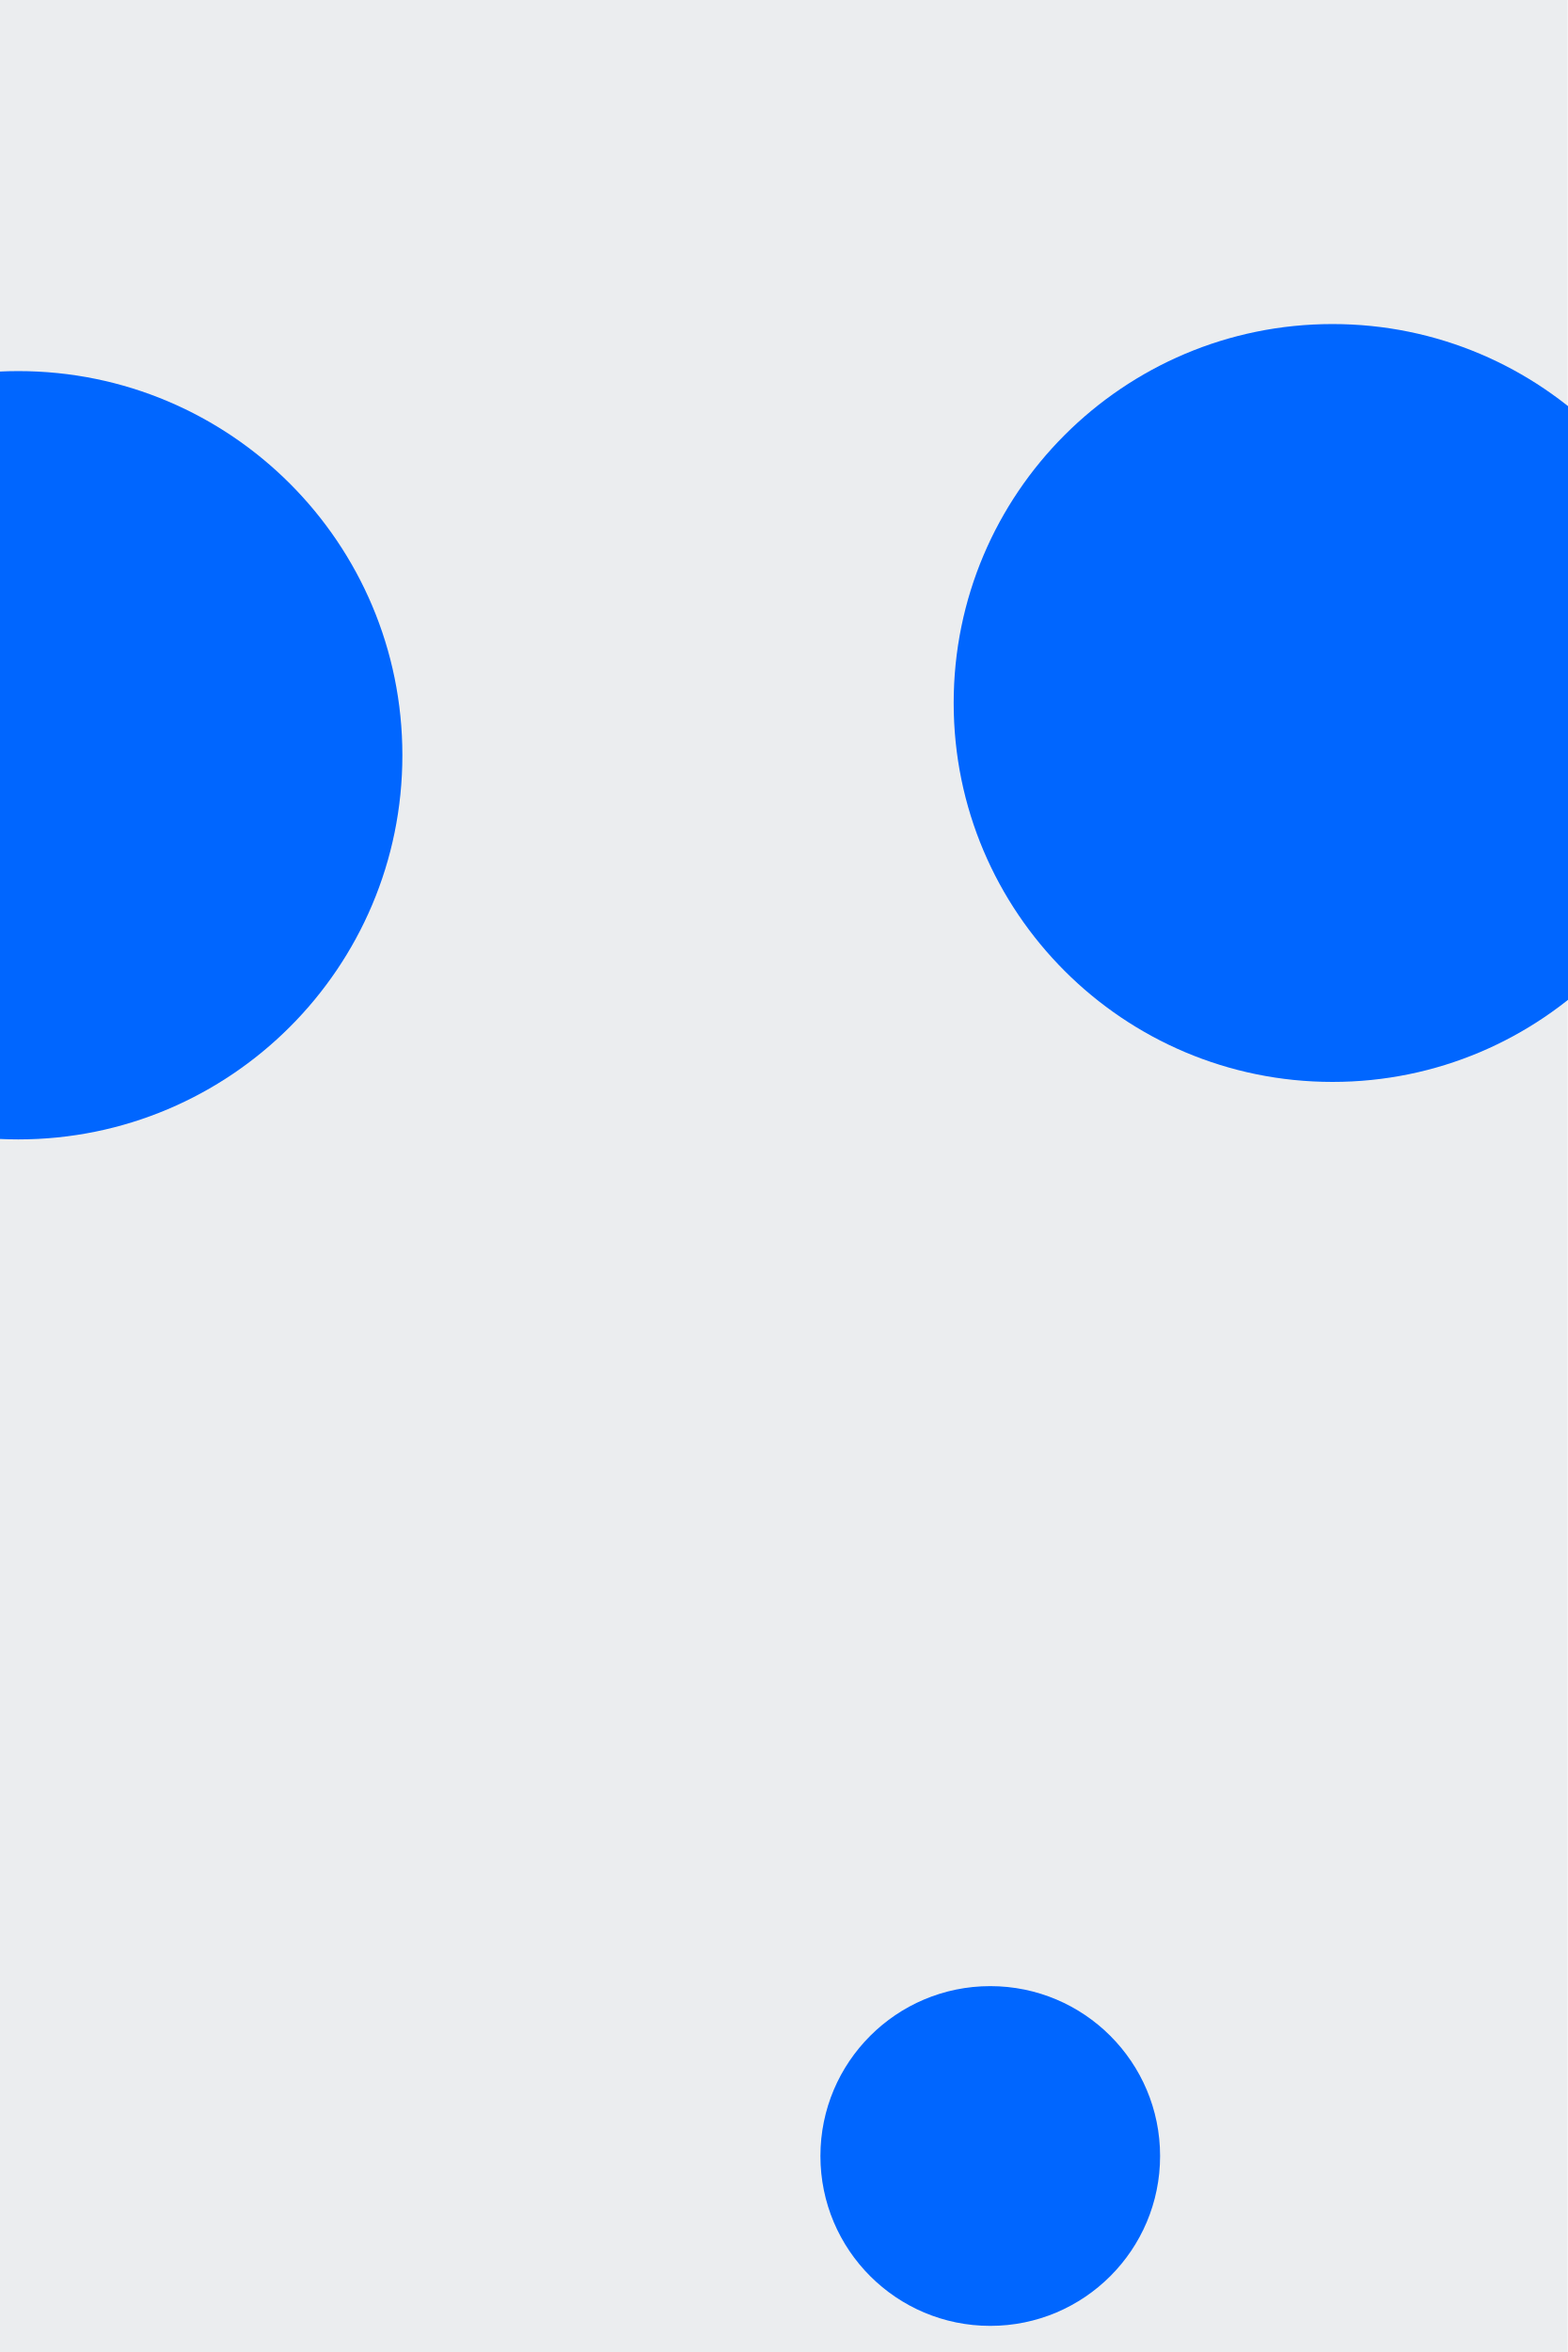
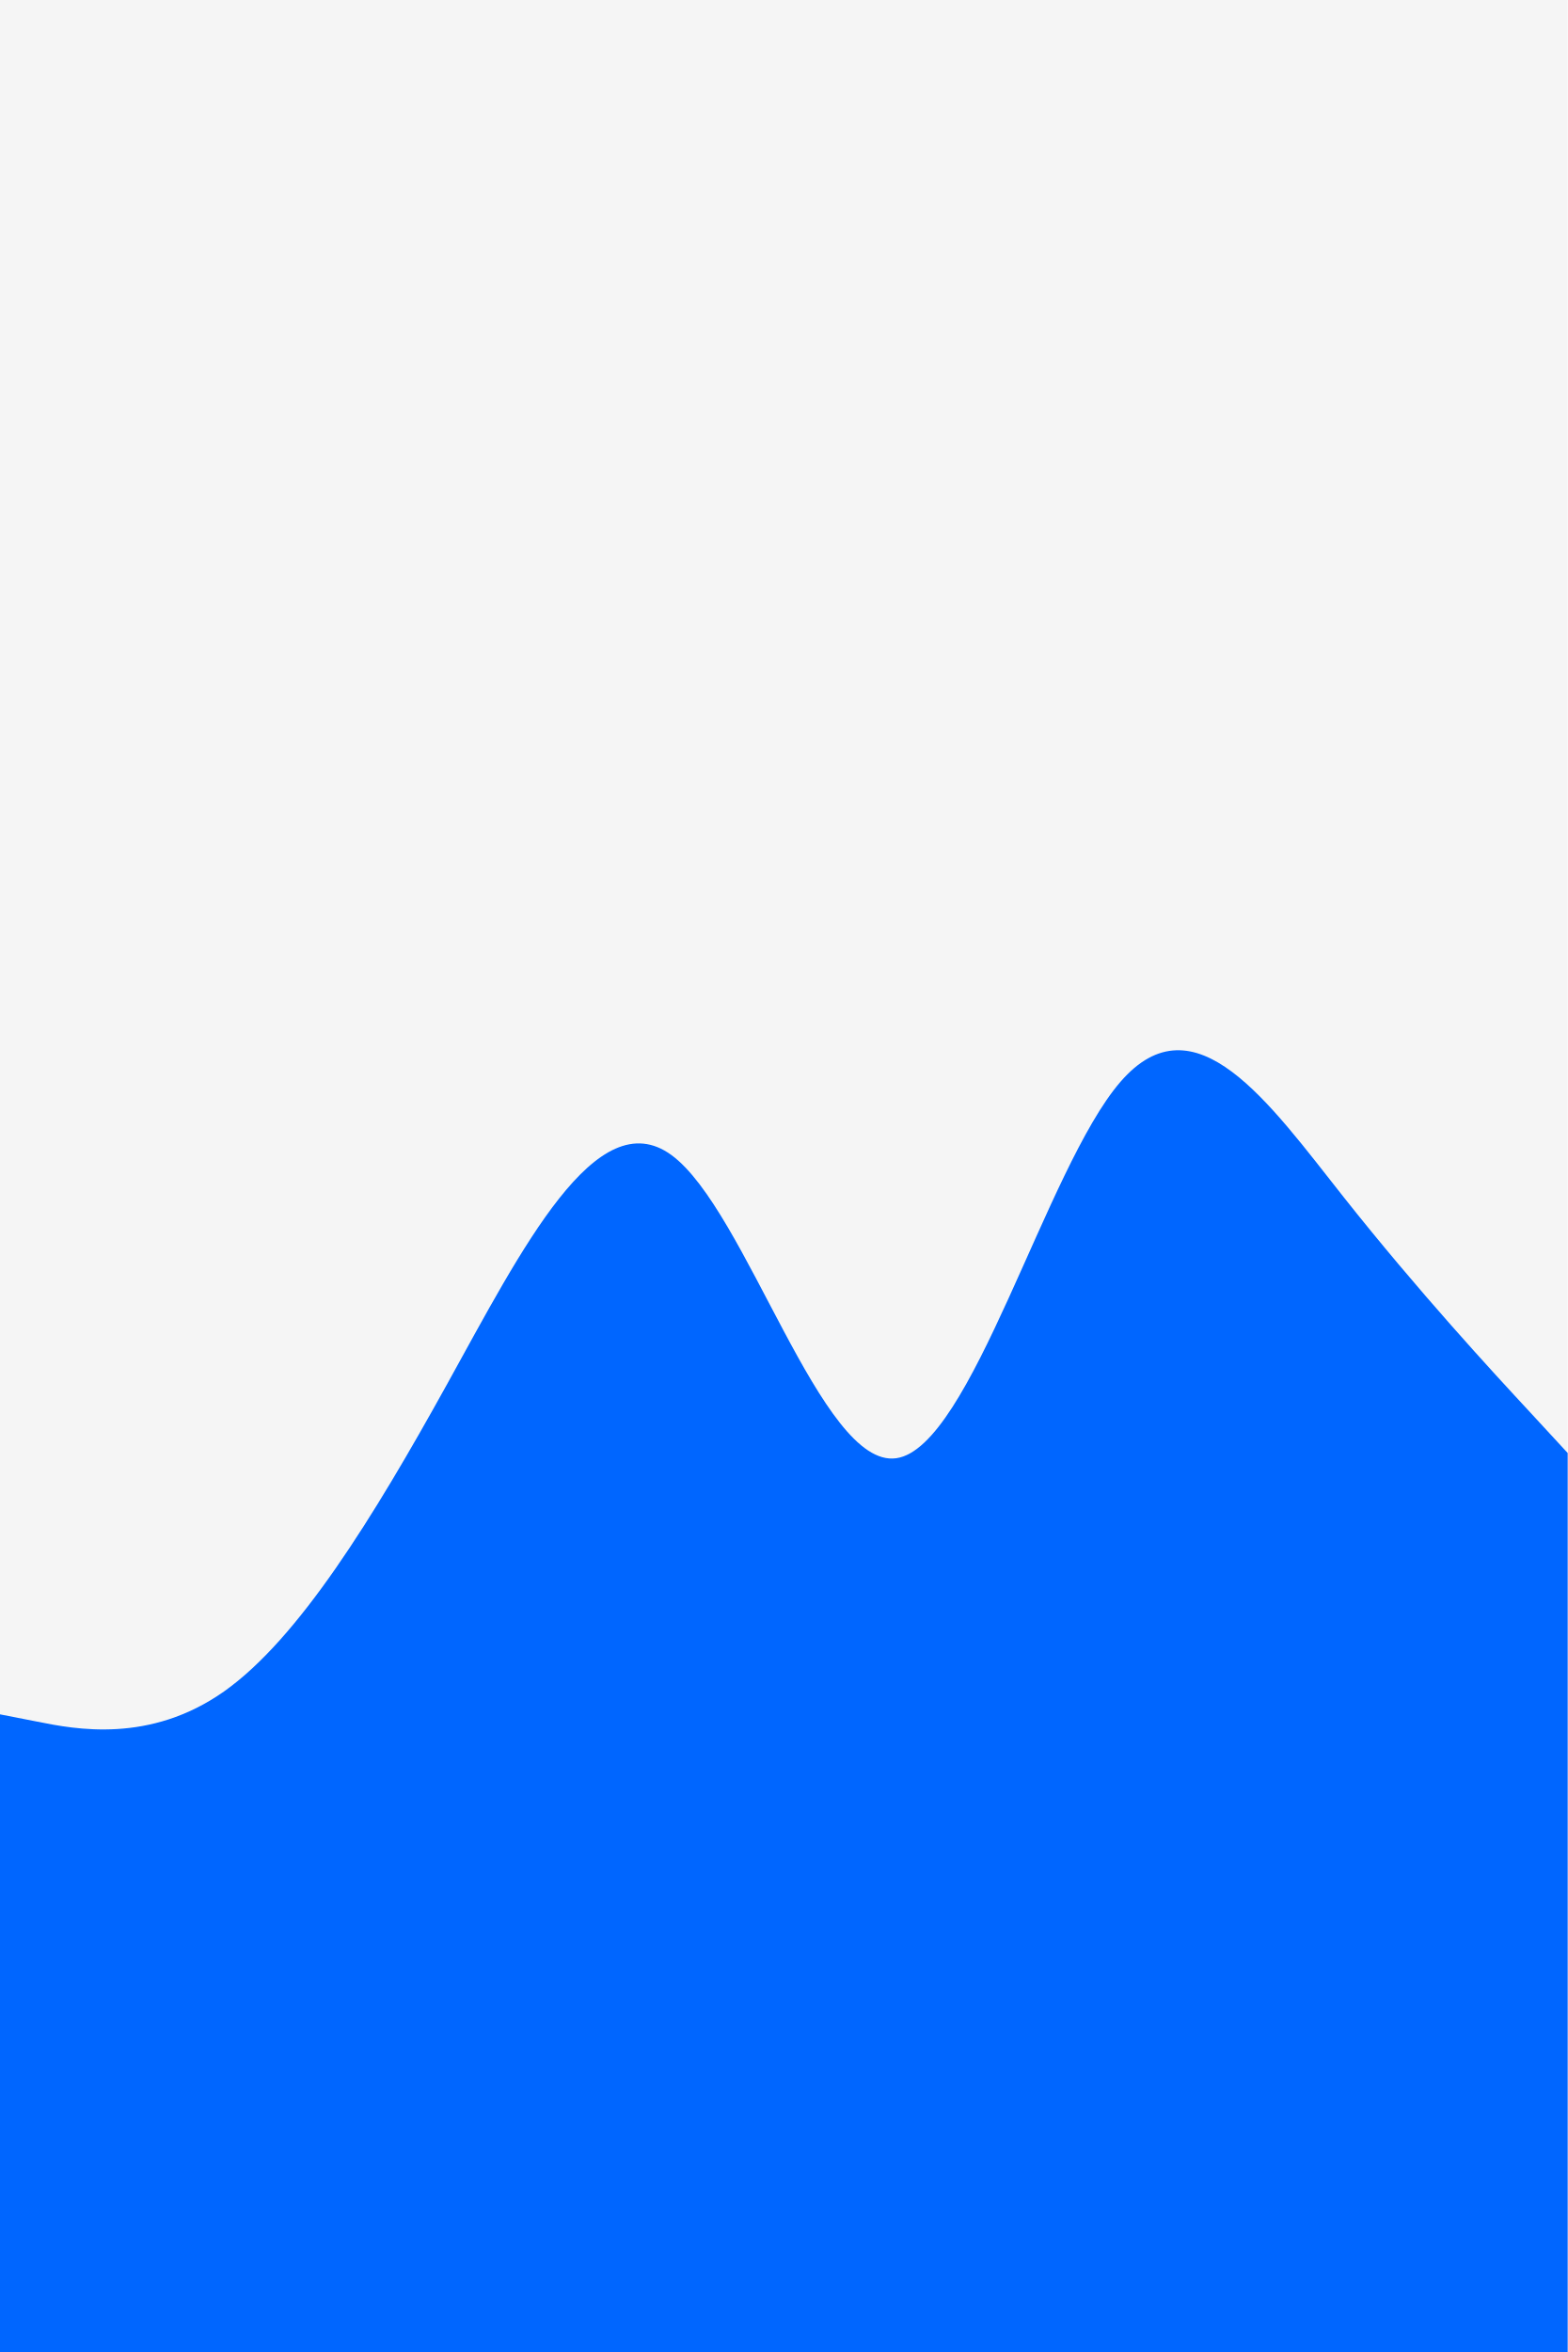
<svg xmlns="http://www.w3.org/2000/svg" id="visual" viewBox="0 0 600 900" width="600" height="900" version="1.1">
-   <rect x="0" y="0" width="600" height="900" fill="#ebedef" />
-   <g fill="#0066FF">
-     <circle r="147" cx="7" cy="289" />
-     <circle r="65" cx="379" cy="825" />
-     <circle r="145" cx="510" cy="269" />
-   </g>
+   <rect x="0" y="0" width="600" height="900" fill="#f5f5f5" />
+   <path d="M0 656L14.3 658.8C28.7 661.7 57.3 667.3 85.8 647.2C114.3 627 142.7 581 171.2 529.5C199.7 478 228.3 421 257 442C285.7 463 314.3 562 343 558C371.7 554 400.3 447 428.8 414C457.3 381 485.7 422 514.2 458C542.7 494 571.3 525 585.7 540.5L600 556L600 901L585.7 901C571.3 901 542.7 901 514.2 901C485.7 901 457.3 901 428.8 901C400.3 901 371.7 901 343 901C314.3 901 285.7 901 257 901C228.3 901 199.7 901 171.2 901C142.7 901 114.3 901 85.8 901C57.3 901 28.7 901 14.3 901L0 901Z" fill="#0066FF" stroke-linecap="round" stroke-linejoin="miter" />
</svg>
